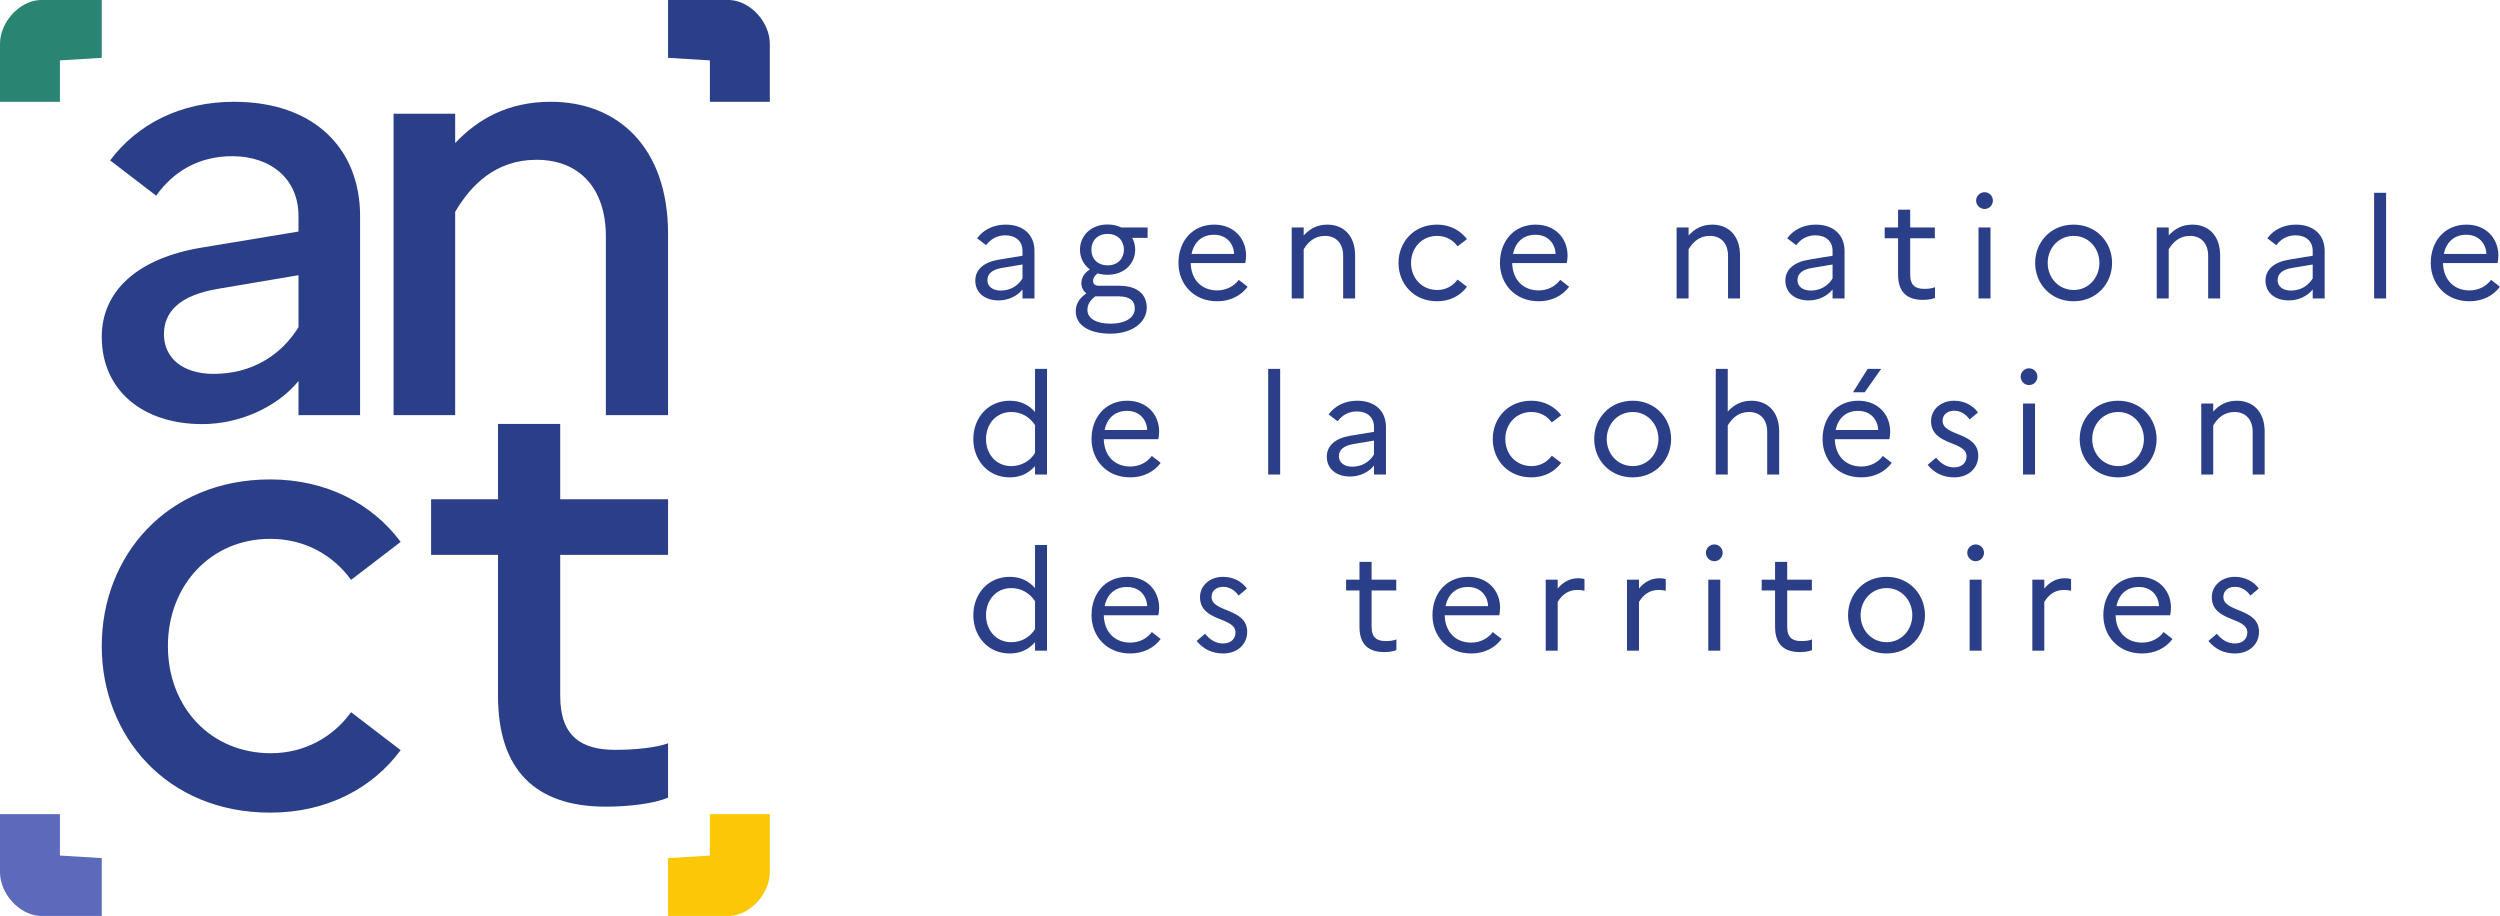
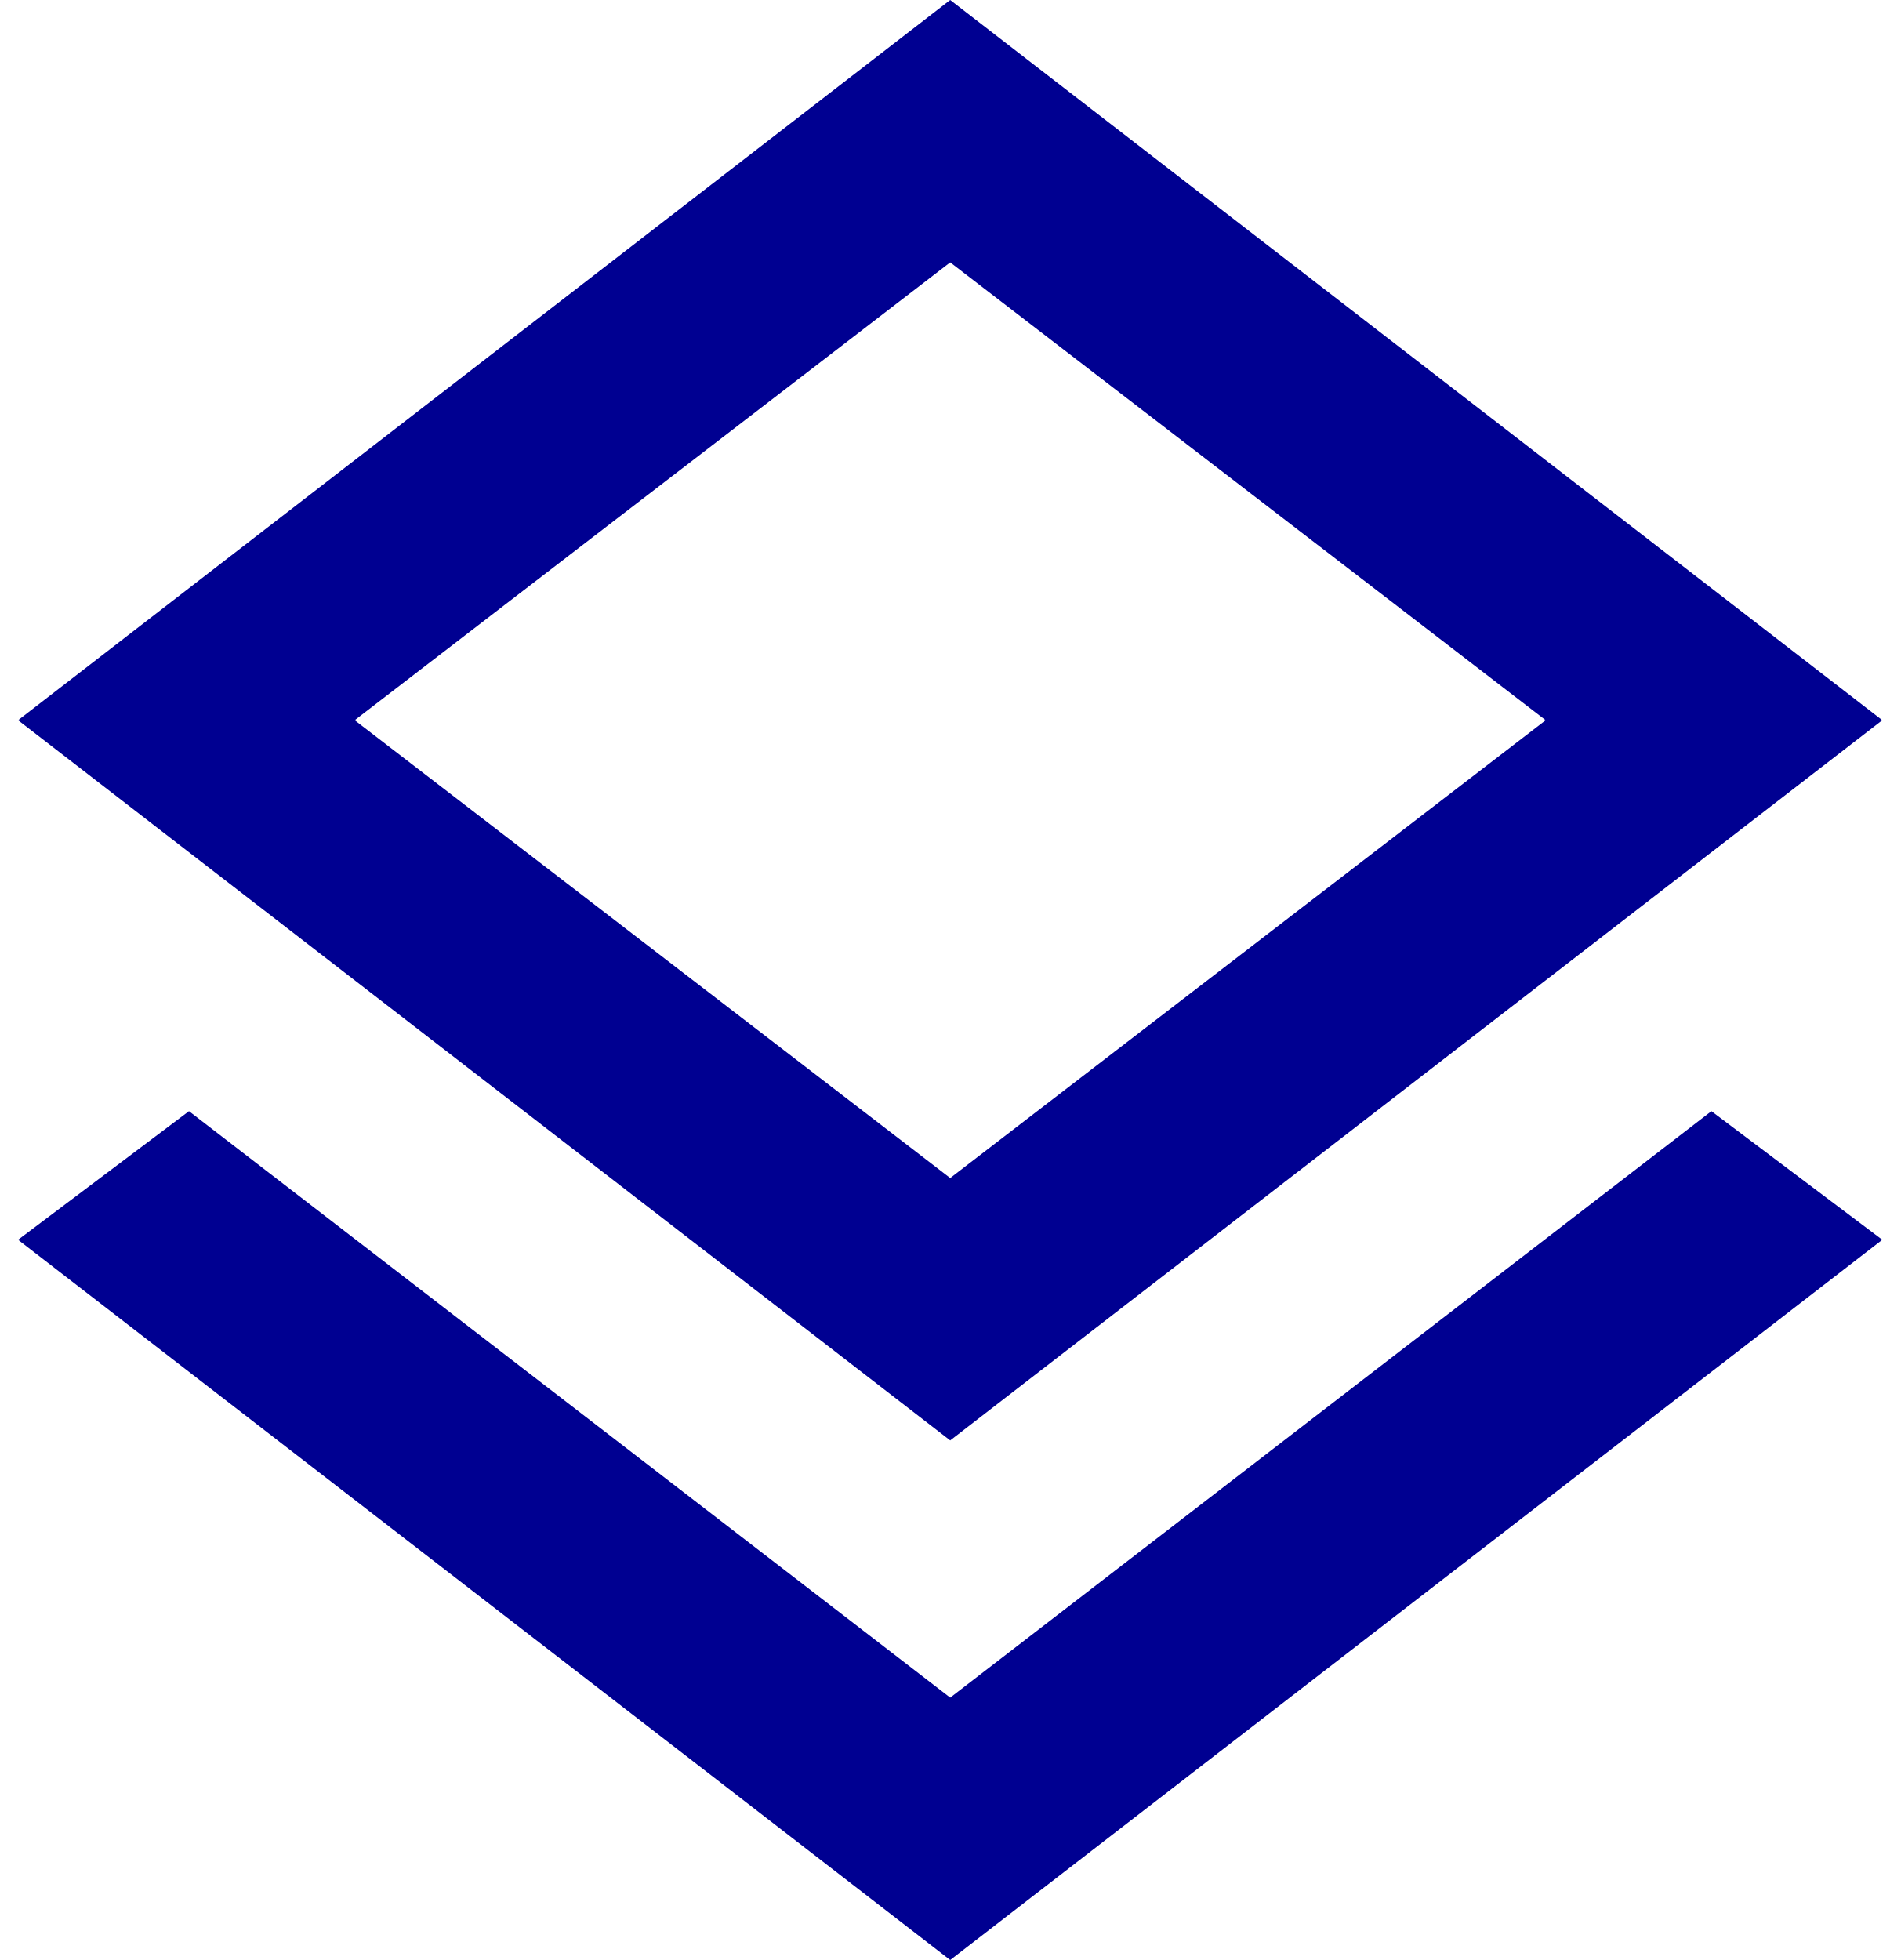
- <svg xmlns="http://www.w3.org/2000/svg" xml:space="preserve" width="798.587" height="292.573">
-   <path d="M511.699 1298.62c90.258 0 160.461 42.98 203.442 111.75v124.65l-194.848-32.96c-90.258-15.76-127.508-54.44-127.508-108.88 0-55.88 44.41-94.56 118.914-94.56zm-267.918 88.83c0 108.88 84.532 187.68 237.832 213.47l233.528 38.68v37.25c0 88.83-65.903 143.27-159.032 143.27-78.796 0-140.398-35.82-181.949-94.56l-110.32 84.53c64.473 85.96 167.625 140.4 296.57 140.4 194.848 0 302.301-114.61 302.301-273.64v-477.09h-147.57v81.67c-51.578-63.04-141.836-103.16-230.661-103.16-143.273 0-240.699 81.67-240.699 209.18M942.941 1921.84h147.569v-70.2c54.44 57.31 126.08 98.85 229.23 98.85 159.03 0 280.81-107.44 280.81-316.62v-434.11h-149v428.38c0 114.61-63.04 183.38-166.2 183.38-98.85 0-157.59-61.6-194.84-124.64v-487.12H942.941v722.08M841.059 488.09l118.871-90.981c-67.508-90.988-176.106-149.687-312.578-149.687-248.008 0-403.571 183.437-403.571 399.156 0 215.731 155.563 399.162 403.571 399.162 135.007 0 245.07-58.689 312.578-149.681L841.059 805.07c-41.09 57.239-108.594 98.328-193.707 98.328-142.352 0-245.079-111.527-245.079-256.82 0-146.75 102.727-256.808 246.543-256.808 83.649 0 151.153 41.089 192.243 98.32M1193.17 864.922h-160.31V998.16h160.31v180.52h149V998.16h258.38V864.922h-258.38V526.801c0-97.422 51.58-128.949 131.81-128.949 48.71 0 100.79 5.738 126.57 15.769V283.238c-34.38-14.328-93.62-21.488-149.49-21.488-169.06 0-257.89 88.832-257.89 265.051v338.121M1700.77 2049.67v-99.17h143.57v139.13c0 50.21-44.65 101.41-94.75 104.65h-149.04v-138.46l100.22-6.15" style="fill:#2b3e88;fill-opacity:1;fill-rule:nonzero;stroke:none" transform="matrix(.13333 0 0 -.13333 0 292.573)" />
-   <path d="M1700.77 144.609v99.18h143.57V104.66c0-50.219-44.65-101.41-94.75-104.66h-149.04v138.469l100.22 6.14" style="fill:#fbc707;fill-opacity:1;fill-rule:nonzero;stroke:none" transform="matrix(.13333 0 0 -.13333 0 292.573)" />
-   <path d="M143.563 144.609v99.18H0V104.66C0 54.441 44.645 3.25 94.742 0h149.039v138.469l-100.218 6.14" style="fill:#5c6abc;fill-opacity:1;fill-rule:nonzero;stroke:none" transform="matrix(.13333 0 0 -.13333 0 292.573)" />
-   <path d="M143.563 2049.67v-99.17H0v139.13c0 50.21 44.645 101.41 94.742 104.65h149.039v-138.46l-100.218-6.15" style="fill:#298472;fill-opacity:1;fill-rule:nonzero;stroke:none" transform="matrix(.13333 0 0 -.13333 0 292.573)" />
-   <path d="M2397.38 1498.23c22.63 0 41.19 10.8 52.33 29.03v33.41l-50.3-8.44c-23.29-4.05-33.75-14.51-33.75-29.03 0-14.51 11.82-24.97 31.72-24.97zm-60.76 23.96c0 25.66 19.59 43.88 55.7 49.96l57.39 9.45v11.81c0 23.63-16.88 37.14-41.19 37.14-19.57 0-35.44-9.12-45.9-23.64l-21.6 16.55c14.85 20.25 38.81 32.74 68.52 32.74 43.21 0 68.86-25.32 68.86-62.79v-114.09h-28.69v21.61c-12.83-16.54-35.11-26.33-57.04-26.33-33.42 0-56.05 18.56-56.05 47.59M2692.73 1596.12c0 20.92-14.18 37.8-38.82 37.8-25.32 0-39.15-16.88-39.15-37.8 0-20.93 13.83-37.47 39.15-37.47 24.64 0 38.82 16.87 38.82 37.47zm-32.4-177.22c35.77 0 58.39 14.18 58.39 36.46 0 16.2-9.12 29.03-39.5 29.03h-55.02c-11.81-8.78-18.9-18.91-18.9-32.41 0-20.59 21.26-33.08 55.03-33.08zm-57.73 72.58c-7.76 6.07-11.81 15.18-11.81 24.29 0 13.51 7.08 24.65 20.25 33.09-14.86 11.14-23.63 28.35-23.63 47.26 0 32.74 25.65 60.42 66.16 60.42 12.49 0 23.63-2.7 32.74-7.09h63.13v-24.98h-36.8c4.73-8.44 7.09-18.23 7.09-28.35 0-32.41-25.32-60.09-66.16-60.09-8.43 0-16.54 1.35-23.62 3.38-7.09-5.07-11.14-11.14-11.14-17.55 0-7.09 3.7-12.15 14.17-12.15h48.61c44.89 0 65.82-21.95 65.82-52.33 0-35.78-35.78-62.45-86.75-62.45-50.3 0-83.37 19.59-83.37 53.67 0 17.22 8.43 31.06 25.31 42.88M2854.75 1585.99h101.93c-1.01 24.97-18.23 45.9-48.26 45.9-28.02 0-47.6-16.53-53.67-45.9zm61.43-113.42c-57.38 0-92.82 42.2-92.82 91.82 0 51.64 33.07 91.81 85.73 91.81 46.25 0 76.29-32.41 76.29-74.26 0-6.75-1.01-13.17-2.02-17.89h-130.64c1.02-40.85 27-65.48 63.46-65.48 21.94 0 40.5 10.12 51.64 25.31l21.27-16.54c-15.86-21.27-41.18-34.77-72.91-34.77M3094.72 1649.45h28.7v-19.25c13.83 15.19 31.39 26 56.71 26 38.14 0 66.49-25.65 66.49-73.92v-102.96h-28.69v101.94c0 30.38-17.21 47.94-43.54 47.94-24.64 0-40.17-14.18-50.97-32.07v-117.81h-28.7v170.13M3492.01 1524.55l22.61-17.21c-15.87-21.27-40.51-34.77-71.56-34.77-56.37 0-92.49 42.2-92.49 91.82 0 49.61 36.12 91.81 92.49 91.81 30.72 0 55.69-13.84 71.56-34.77l-22.61-17.21c-10.47 14.85-27.69 24.98-48.95 24.98-36.46 0-62.44-28.7-62.44-64.81 0-36.46 25.98-64.82 62.78-64.82 20.92 0 38.14 10.14 48.61 24.98M3624.99 1585.99h101.93c-1.01 24.97-18.23 45.9-48.26 45.9-28.02 0-47.6-16.53-53.67-45.9zm61.43-113.42c-57.38 0-92.82 42.2-92.82 91.82 0 51.64 33.07 91.81 85.73 91.81 46.25 0 76.29-32.41 76.29-74.26 0-6.75-1.01-13.17-2.02-17.89h-130.64c1.02-40.85 27-65.48 63.46-65.48 21.94 0 40.5 10.12 51.64 25.31l21.27-16.54c-15.86-21.27-41.18-34.77-72.91-34.77M4016.86 1649.45h28.69v-19.25c13.84 15.19 31.39 26 56.7 26 38.14 0 66.5-25.65 66.5-73.92v-102.96h-28.69v101.94c0 30.38-17.22 47.94-43.55 47.94-24.64 0-40.16-14.18-50.96-32.07v-117.81h-28.69v170.13M4338.18 1498.23c22.62 0 41.18 10.8 52.32 29.03v33.41l-50.29-8.44c-23.29-4.05-33.76-14.51-33.76-29.03 0-14.51 11.82-24.97 31.73-24.97zm-60.76 23.96c0 25.66 19.58 43.88 55.7 49.96l57.38 9.45v11.81c0 23.63-16.87 37.14-41.18 37.14-19.58 0-35.44-9.12-45.91-23.64l-21.6 16.55c14.86 20.25 38.81 32.74 68.53 32.74 43.2 0 68.86-25.32 68.86-62.79v-114.09h-28.7v21.61c-12.82-16.54-35.1-26.33-57.04-26.33-33.42 0-56.04 18.56-56.04 47.59M4547.44 1623.46h-32.06v25.99h32.06v42.53h29.04v-42.53h59.07v-25.99h-59.07v-87.09c0-26.66 13.5-34.09 34.09-34.09 11.14 0 18.9 1.35 25.32 4.05v-25.66c-8.1-3.37-17.22-4.72-29.37-4.72-37.81 0-59.08 18.9-59.08 60.42v87.09M4740.17 1649.45h28.7v-170.13h-28.7zm-5.73 64.47c0 10.8 9.11 19.92 20.25 19.92s19.91-9.12 19.91-19.92c0-11.14-8.77-20.25-19.91-20.25s-20.25 9.11-20.25 20.25M5029.78 1564.39c0 35.43-25.98 64.81-61.42 64.81-36.46 0-62.45-29.38-62.45-64.81 0-35.44 25.99-64.82 62.45-64.82 35.44 0 61.42 29.71 61.42 64.82zm30.38 0c0-49.62-37.46-91.82-92.15-91.82-55.02 0-92.15 42.2-92.15 91.82 0 49.61 37.13 91.81 92.15 91.81 54.69 0 92.15-42.2 92.15-91.81M5167.16 1649.45h28.69v-19.25c13.84 15.19 31.39 26 56.7 26 38.15 0 66.51-25.65 66.51-73.92v-102.96h-28.7v101.94c0 30.38-17.22 47.94-43.54 47.94-24.65 0-40.17-14.18-50.97-32.07v-117.81h-28.69v170.13M5488.48 1498.23c22.62 0 41.19 10.8 52.33 29.03v33.41l-50.3-8.44c-23.29-4.05-33.75-14.51-33.75-29.03 0-14.51 11.81-24.97 31.72-24.97zm-60.76 23.96c0 25.66 19.58 43.88 55.7 49.96l57.39 9.45v11.81c0 23.63-16.88 37.14-41.19 37.14-19.57 0-35.44-9.12-45.9-23.64l-21.61 16.55c14.86 20.25 38.82 32.74 68.53 32.74 43.21 0 68.86-25.32 68.86-62.79v-114.09h-28.69v21.61c-12.83-16.54-35.11-26.33-57.05-26.33-33.42 0-56.04 18.56-56.04 47.59M5687.96 1732.48h28.69v-253.16h-28.69v253.16M5855.04 1585.99h101.94c-1.02 24.97-18.23 45.9-48.27 45.9-28.02 0-47.59-16.53-53.67-45.9zm61.43-113.42c-57.38 0-92.82 42.2-92.82 91.82 0 51.64 33.07 91.81 85.73 91.81 46.25 0 76.3-32.41 76.3-74.26 0-6.75-1.02-13.17-2.03-17.89h-130.63c1.01-40.85 27-65.48 63.45-65.48 21.95 0 40.51 10.12 51.65 25.31l21.26-16.54c-15.86-21.27-41.17-34.77-72.91-34.77M2422.7 1077.66c23.64 0 44.56 11.48 57.05 31.39v66.84c-13.16 20.25-33.76 31.39-57.05 31.39-36.11 0-60.41-28.69-60.41-64.81 0-36.12 24.3-64.81 60.41-64.81zm-3.37 156.63c25.31 0 45.23-9.79 60.42-27.01v103.29h28.69v-253.16h-28.69v20.25c-15.19-17.22-35.11-27.01-60.42-27.01-53.34 0-87.42 42.2-87.42 91.82 0 49.62 34.08 91.82 87.42 91.82M2646.48 1164.07h101.95c-1.02 24.98-18.23 45.91-48.28 45.91-28.02 0-47.59-16.54-53.67-45.91zm61.44-113.42c-57.39 0-92.83 42.2-92.83 91.82 0 51.65 33.08 91.82 85.74 91.82 46.24 0 76.29-32.41 76.29-74.27 0-6.75-1.02-13.16-2.03-17.88h-130.63c1.01-40.85 27.01-65.49 63.46-65.49 21.94 0 40.51 10.13 51.65 25.32l21.26-16.54c-15.87-21.27-41.18-34.78-72.91-34.78M3038.35 1310.57h28.69v-253.16h-28.69v253.16M3239.52 1076.31c22.62 0 41.18 10.8 52.32 29.03v33.42l-50.3-8.44c-23.29-4.05-33.75-14.51-33.75-29.03 0-14.51 11.82-24.98 31.73-24.98zm-60.76 23.96c0 25.66 19.58 43.89 55.7 49.97l57.38 9.45v11.81c0 23.63-16.88 37.13-41.18 37.13-19.58 0-35.44-9.12-45.91-23.63l-21.6 16.54c14.85 20.25 38.82 32.75 68.52 32.75 43.21 0 68.86-25.32 68.86-62.79v-114.09h-28.69v21.6c-12.83-16.54-35.11-26.33-57.04-26.33-33.42 0-56.04 18.57-56.04 47.59M3717.8 1102.64l22.62-17.21c-15.87-21.27-40.51-34.78-71.56-34.78-56.38 0-92.49 42.2-92.49 91.82 0 49.62 36.11 91.82 92.49 91.82 30.71 0 55.69-13.84 71.56-34.78l-22.62-17.21c-10.46 14.86-27.68 24.98-48.94 24.98-36.46 0-62.45-28.69-62.45-64.81 0-36.45 25.99-64.81 62.78-64.81 20.93 0 38.15 10.13 48.61 24.98M3973.32 1142.47c0 35.44-26 64.81-61.44 64.81-36.45 0-62.45-29.37-62.45-64.81s26-64.81 62.45-64.81c35.44 0 61.44 29.7 61.44 64.81zm30.38 0c0-49.62-37.47-91.82-92.15-91.82-55.03 0-92.15 42.2-92.15 91.82 0 49.62 37.12 91.82 92.15 91.82 54.68 0 92.15-42.2 92.15-91.82M4110.68 1310.57h28.7v-102.28c13.83 15.19 31.38 26 56.7 26 38.15 0 66.5-25.66 66.5-73.93v-102.95h-28.69v101.94c0 30.38-16.88 47.93-43.54 47.93-24.98 0-40.17-14.51-50.97-32.07v-117.8h-28.7v253.16M4439.44 1254.54l35.1 56.03h32.41l-39.5-56.03zm-41.52-90.47h101.94c-1.02 24.98-18.23 45.91-48.27 45.91-28.02 0-47.59-16.54-53.67-45.91zm61.43-113.42c-57.38 0-92.82 42.2-92.82 91.82 0 51.65 33.07 91.82 85.73 91.82 46.25 0 76.3-32.41 76.3-74.27 0-6.75-1.02-13.16-2.03-17.88H4395.9c1.01-40.85 27-65.49 63.45-65.49 21.95 0 40.51 10.13 51.65 25.32l21.26-16.54c-15.86-21.27-41.17-34.78-72.91-34.78M4638.58 1097.92c11.82-14.86 25.99-23.3 43.21-23.3 18.89 0 29.7 11.48 29.7 26.33 0 38.15-85.06 24.64-85.06 84.73 0 26.66 22.62 48.61 55.36 48.61 24.3 0 45.22-11.48 57.04-28.02l-19.92-16.88c-9.11 12.83-21.93 20.93-36.79 20.93-18.23 0-28.01-10.81-28.01-23.97 0-38.14 85.4-25.99 85.4-84.05-.35-31.73-25.66-51.65-57.39-51.65-27 0-48.26 10.81-63.8 30.05l20.26 17.22M4846.84 1227.54h28.69v-170.13h-28.69zm-5.74 64.47c0 10.8 9.11 19.91 20.25 19.91s19.92-9.11 19.92-19.91c0-11.14-8.78-20.25-19.92-20.25-11.14 0-20.25 9.11-20.25 20.25M5136.45 1142.47c0 35.44-26 64.81-61.44 64.81-36.45 0-62.45-29.37-62.45-64.81s26-64.81 62.45-64.81c35.44 0 61.44 29.7 61.44 64.81zm30.38 0c0-49.62-37.47-91.82-92.15-91.82-55.03 0-92.15 42.2-92.15 91.82 0 49.62 37.12 91.82 92.15 91.82 54.68 0 92.15-42.2 92.15-91.82M5273.81 1227.54h28.69v-19.25c13.84 15.19 31.39 26 56.7 26 38.15 0 66.51-25.66 66.51-73.93v-102.95h-28.69v101.94c0 30.38-17.22 47.93-43.55 47.93-24.65 0-40.17-14.18-50.97-32.07v-117.8h-28.69v170.13M2422.7 655.75c23.64 0 44.56 11.469 57.05 31.391v66.839c-13.16 20.25-33.76 31.391-57.05 31.391-36.11 0-60.41-28.699-60.41-64.812 0-36.118 24.3-64.809 60.41-64.809zm-3.37 156.621c25.31 0 45.23-9.789 60.42-27V888.66h28.69V635.488h-28.69v20.262c-15.19-17.219-35.11-27.012-60.42-27.012-53.34 0-87.42 42.203-87.42 91.821 0 49.621 34.08 91.812 87.42 91.812M2646.48 742.16h101.95c-1.02 24.981-18.23 45.899-48.28 45.899-28.02 0-47.59-16.528-53.67-45.899zm61.44-113.422c-57.39 0-92.83 42.203-92.83 91.821 0 51.64 33.08 91.812 85.74 91.812 46.24 0 76.29-32.41 76.29-74.262 0-6.757-1.02-13.168-2.03-17.89h-130.63c1.01-40.848 27.01-65.481 63.46-65.481 21.94 0 40.51 10.121 51.65 25.313l21.26-16.551c-15.87-21.262-41.18-34.762-72.91-34.762M2887.14 676c11.81-14.859 25.99-23.289 43.2-23.289 18.91 0 29.71 11.469 29.71 26.328 0 38.133-85.06 24.641-85.06 84.723 0 26.668 22.61 48.609 55.35 48.609 24.31 0 45.24-11.48 57.06-28.012l-19.92-16.89c-9.12 12.832-21.95 20.929-36.79 20.929-18.23 0-28.02-10.796-28.02-23.957 0-38.152 85.39-26 85.39-84.05-.33-31.731-25.65-51.653-57.37-51.653-27.01 0-48.28 10.813-63.8 30.043L2887.14 676M3257.07 779.629H3225v25.992h32.07v42.527h29.02v-42.527h59.08v-25.992h-59.08v-87.09c0-26.668 13.51-34.098 34.1-34.098 11.14 0 18.9 1.36 25.31 4.047V636.84c-8.1-3.371-17.21-4.731-29.36-4.731-37.8 0-59.07 18.911-59.07 60.43v87.09M3463.3 742.16h101.94c-1.01 24.981-18.23 45.899-48.27 45.899-28.01 0-47.6-16.528-53.67-45.899zm61.44-113.422c-57.39 0-92.83 42.203-92.83 91.821 0 51.64 33.08 91.812 85.74 91.812 46.25 0 76.28-32.41 76.28-74.262 0-6.757-1.01-13.168-2.02-17.89h-130.64c1.02-40.848 27.01-65.481 63.47-65.481 21.94 0 40.5 10.121 51.64 25.313l21.27-16.551c-15.87-21.262-41.19-34.762-72.91-34.762M3703.28 805.621h28.69v-21.262c12.5 14.84 28.02 24.629 49.62 24.629 5.41 0 10.47-.679 14.52-2.019v-28.02c-5.06 1.352-10.12 2.02-16.88 2.02-22.28 0-36.79-11.469-47.26-28.688V635.488h-28.69v170.133M3898.03 805.621h28.7v-21.262c12.49 14.84 28.01 24.629 49.62 24.629 5.4 0 10.46-.679 14.51-2.019v-28.02c-5.06 1.352-10.12 2.02-16.88 2.02-22.28 0-36.79-11.469-47.25-28.688V635.488h-28.7v170.133M4092.79 805.621h28.69V635.488h-28.69zm-5.74 64.469c0 10.801 9.11 19.91 20.25 19.91s19.91-9.109 19.91-19.91c0-11.141-8.77-20.25-19.91-20.25s-20.25 9.109-20.25 20.25M4252.77 779.629h-32.06v25.992h32.06v42.527h29.04v-42.527h59.07v-25.992h-59.07v-87.09c0-26.668 13.5-34.098 34.09-34.098 11.14 0 18.9 1.36 25.32 4.047V636.84c-8.1-3.371-17.22-4.731-29.37-4.731-37.81 0-59.08 18.911-59.08 60.43v87.09M4581.54 720.559c0 35.441-25.99 64.812-61.43 64.812-36.46 0-62.44-29.371-62.44-64.812 0-35.438 25.98-64.809 62.44-64.809 35.44 0 61.43 29.699 61.43 64.809zm30.38 0c0-49.618-37.46-91.821-92.15-91.821-55.02 0-92.15 42.203-92.15 91.821 0 49.621 37.13 91.812 92.15 91.812 54.69 0 92.15-42.191 92.15-91.812M4718.9 805.621h28.7V635.488h-28.7zm-5.73 64.469c0 10.801 9.11 19.91 20.25 19.91s19.91-9.109 19.91-19.91c0-11.141-8.77-20.25-19.91-20.25s-20.25 9.109-20.25 20.25M4869.11 805.621h28.69v-21.262c12.49 14.84 28.02 24.629 49.62 24.629 5.4 0 10.46-.679 14.51-2.019v-28.02c-5.06 1.352-10.12 2.02-16.87 2.02-22.28 0-36.8-11.469-47.26-28.688V635.488h-28.69v170.133M5070.62 742.16h101.93c-1.01 24.981-18.23 45.899-48.26 45.899-28.02 0-47.6-16.528-53.67-45.899zm61.43-113.422c-57.38 0-92.82 42.203-92.82 91.821 0 51.64 33.07 91.812 85.73 91.812 46.25 0 76.29-32.41 76.29-74.262 0-6.757-1.02-13.168-2.02-17.89h-130.64c1.02-40.848 27-65.481 63.46-65.481 21.94 0 40.5 10.121 51.64 25.313l21.27-16.551c-15.86-21.262-41.18-34.762-72.91-34.762M5311.27 676c11.82-14.859 26-23.289 43.21-23.289 18.9 0 29.7 11.469 29.7 26.328 0 38.133-85.06 24.641-85.06 84.723 0 26.668 22.61 48.609 55.36 48.609 24.31 0 45.23-11.48 57.05-28.012l-19.92-16.89c-9.12 12.832-21.94 20.929-36.79 20.929-18.23 0-28.02-10.796-28.02-23.957 0-38.152 85.4-26 85.4-84.05-.34-31.731-25.66-51.653-57.38-51.653-27.01 0-48.28 10.813-63.8 30.043L5311.27 676" style="fill:#2b3e88;fill-opacity:1;fill-rule:nonzero;stroke:none" transform="matrix(.13333 0 0 -.13333 0 292.573)" />
+ <svg xmlns="http://www.w3.org/2000/svg" width="64" height="66" viewBox="0 0 64 66" fill="none">
+   <path d="M32 66L0.609 41.748L6.364 37.417L32 57.165L57.635 37.417L63.39 41.748L32 66ZM32 48.504L0.609 24.252L32 0L63.39 24.252L32 48.504ZM32 39.669L52.054 24.252L32 8.835L11.945 24.252L32 39.669Z" fill="#000091" />
</svg>
